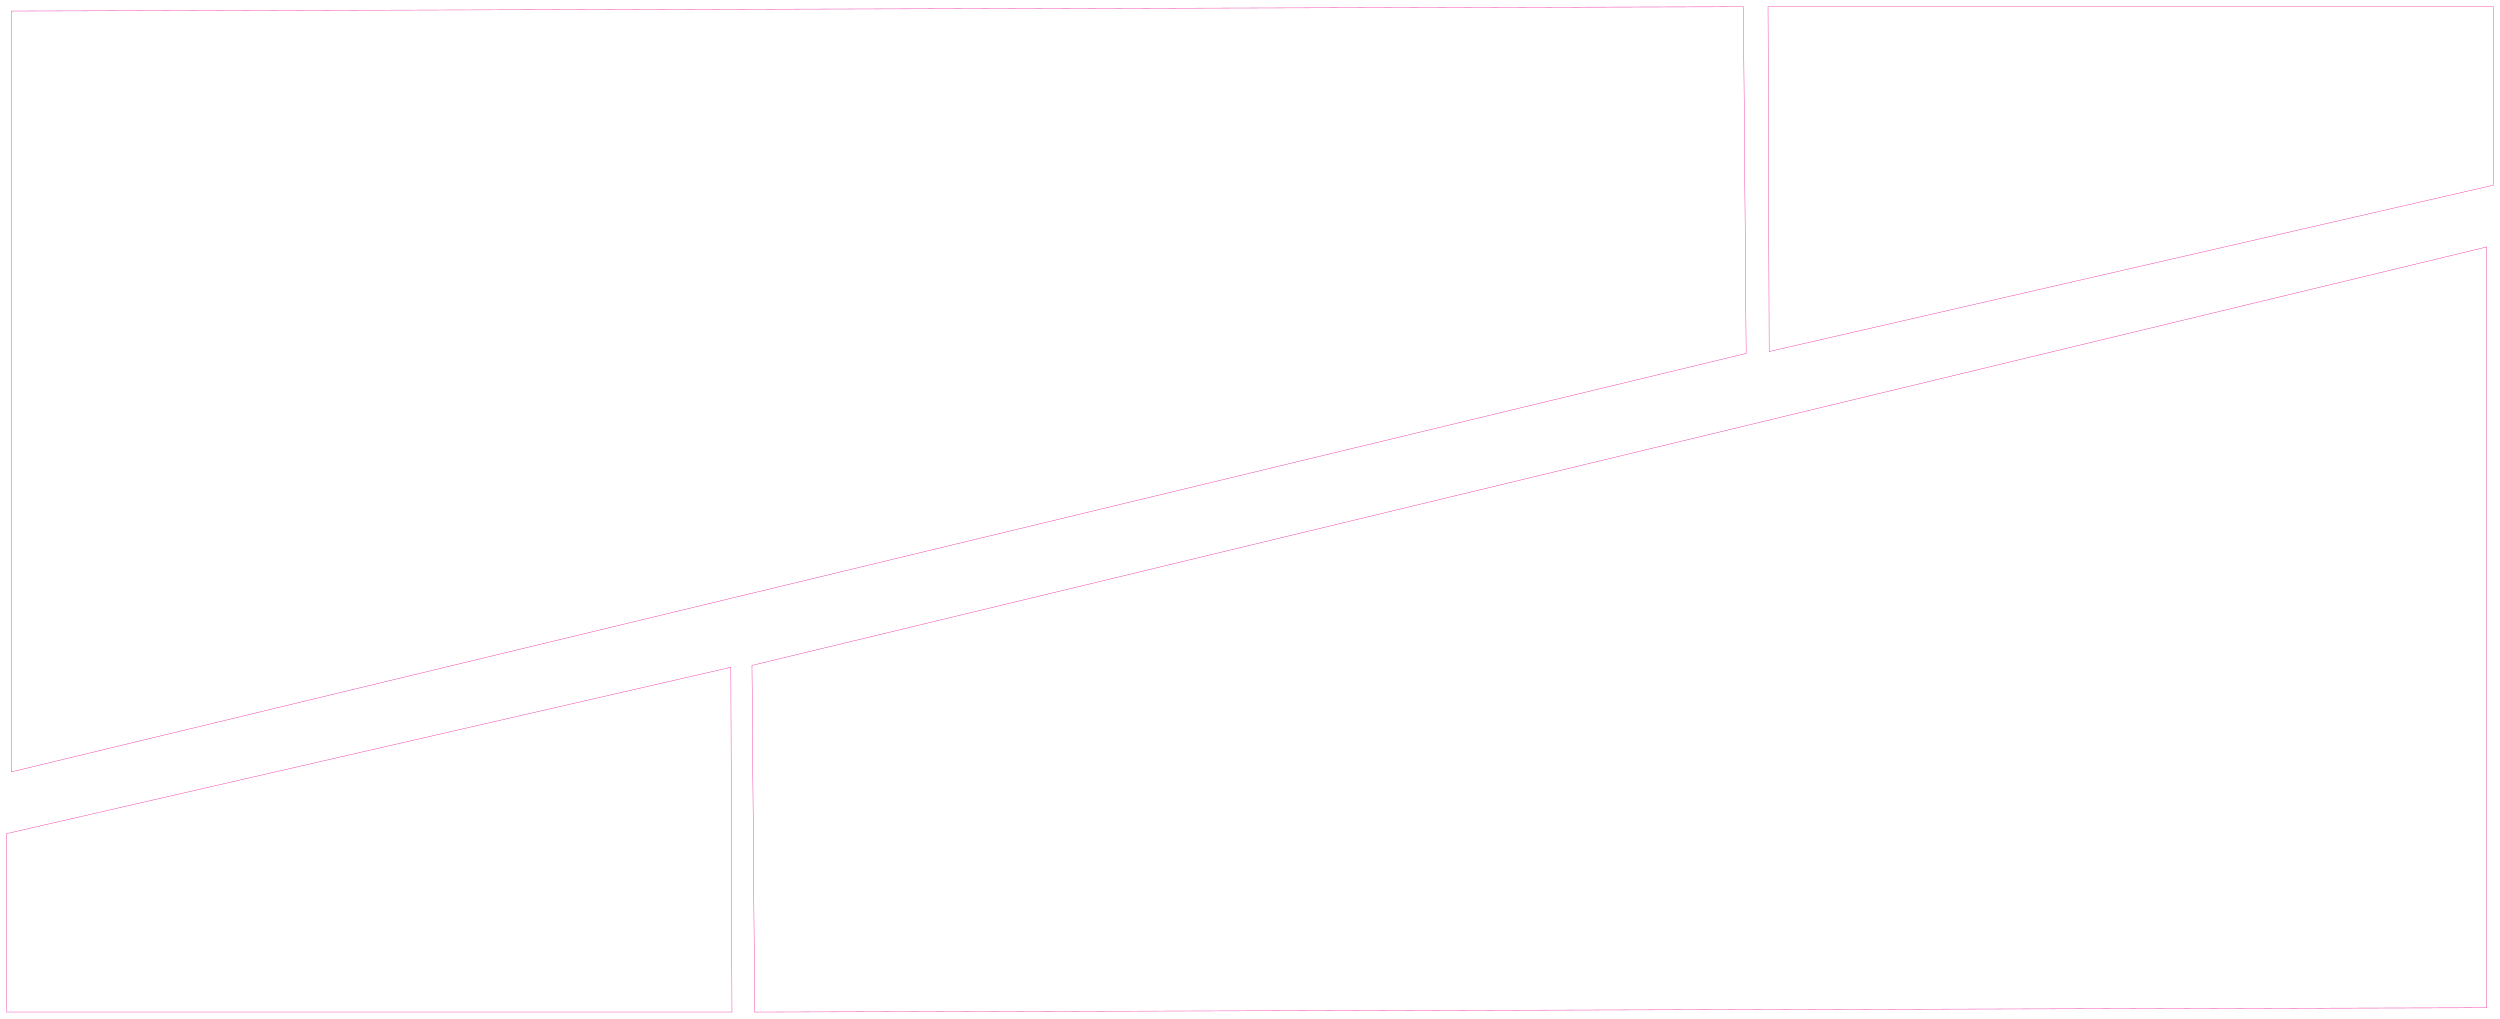
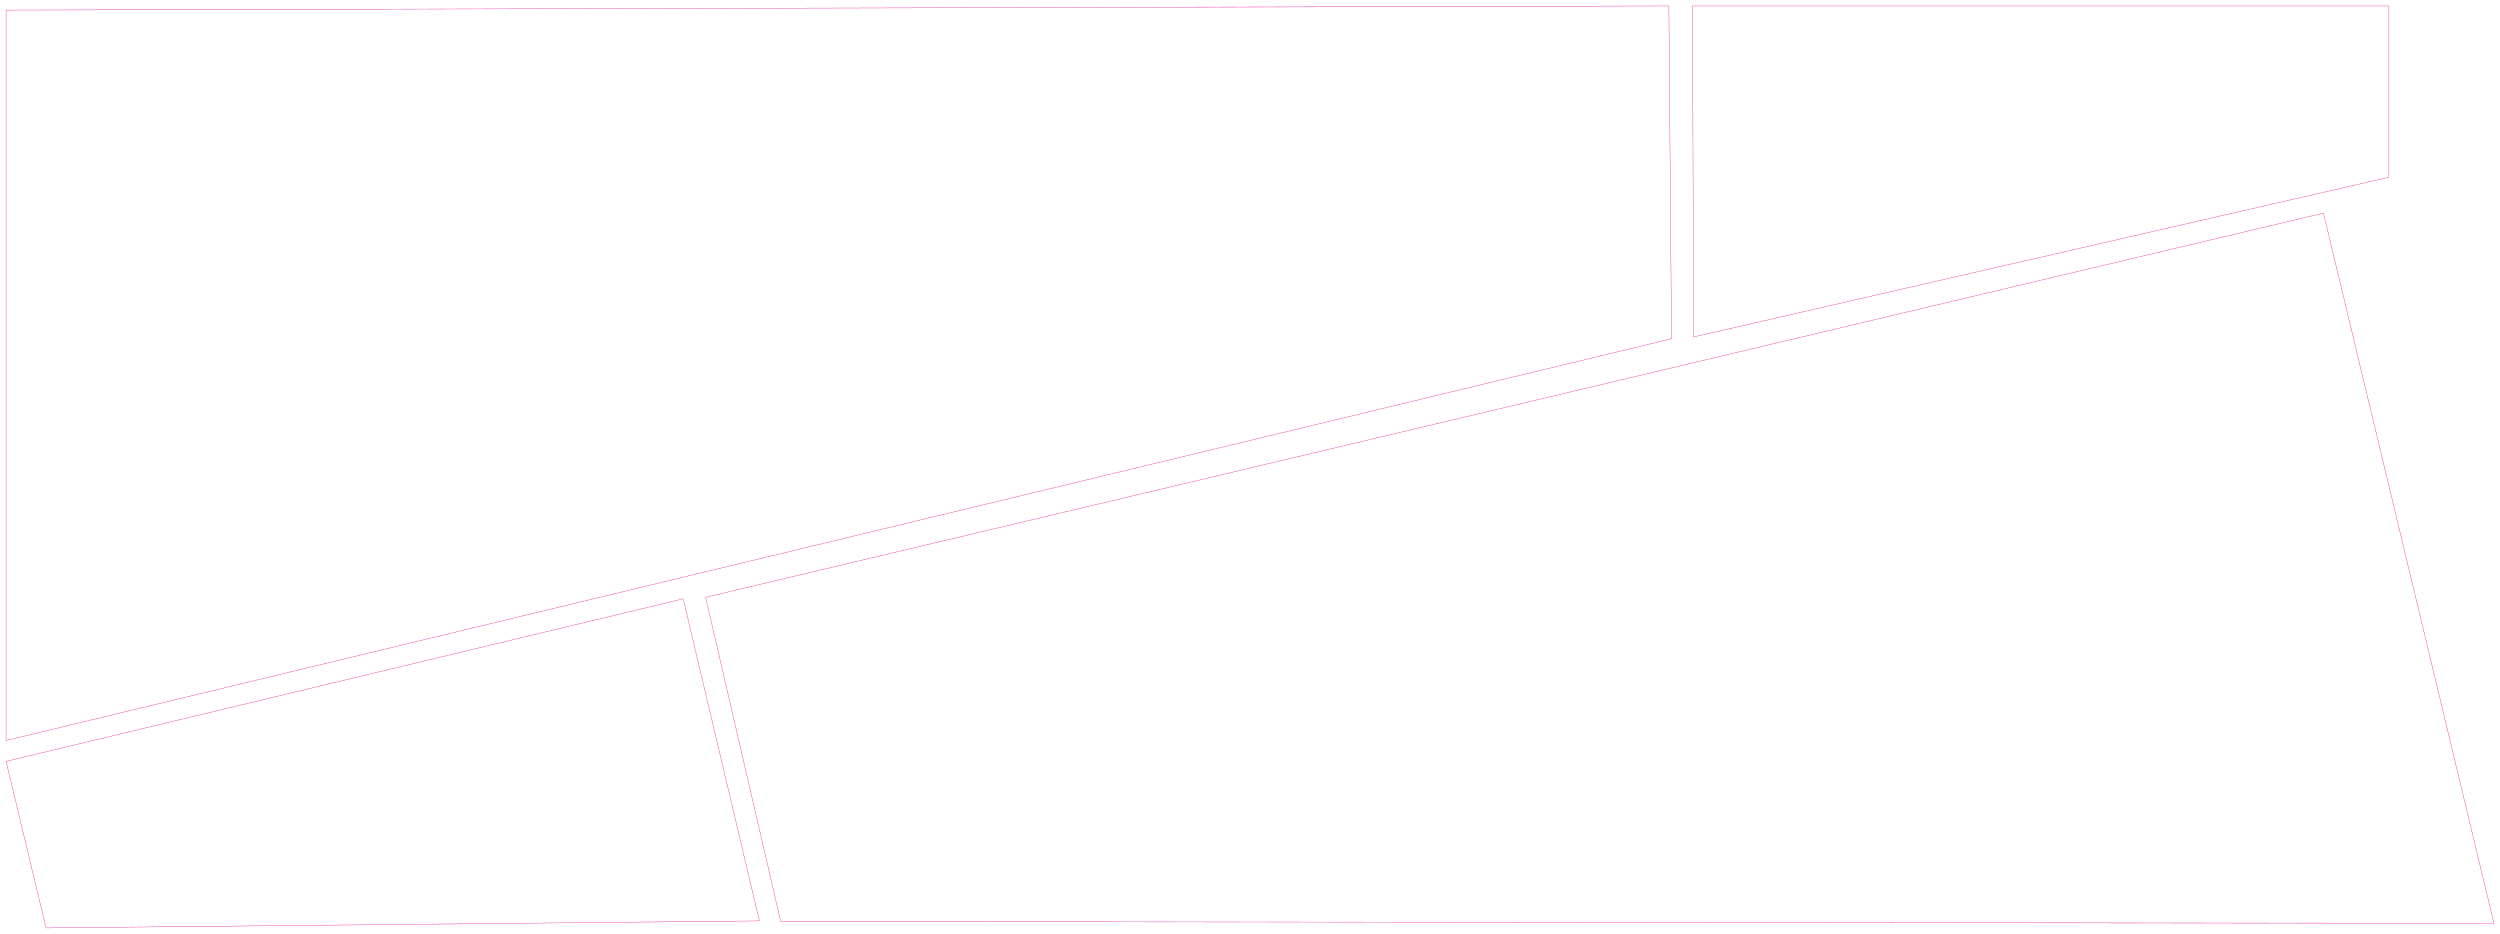
- <svg xmlns="http://www.w3.org/2000/svg" width="3540.472" height="1442.835" viewBox="0 0 3540.472 1442.835">
-   <path stroke="#EC008C" stroke-width="0.5" vector-effect="non-scaling-stroke" fill="none" d="M 2469.011 9.562 L 2472.891 500.512 L 16.111 1093.112 L 16.111 15.652 L 2469.011 9.562 Z M 3531.101 9.562 L 3531.101 262.262 L 2505.461 497.802 L 2503.861 9.562 L 3531.101 9.562 Z M 1068.811 1433.272 L 1064.931 942.312 L 3521.711 349.712 L 3521.711 1427.172 L 1068.811 1433.272 Z M 9.371 1433.232 L 9.371 1180.532 L 1035.011 944.992 L 1036.611 1433.232 L 9.371 1433.232 Z" />
+ <svg xmlns="http://www.w3.org/2000/svg" width="3687.874" height="1377.638" viewBox="0 0 3687.874 1377.638">
+   <path stroke="#EC008C" stroke-width="0.5" vector-effect="non-scaling-stroke" fill="none" d="M 2461.853 8.789 L 2465.733 499.739 L 8.953 1092.339 L 8.953 14.879 L 2461.853 8.789 Z M 3523.943 8.789 L 3523.943 261.489 L 2498.303 497.029 L 2496.703 8.789 L 3523.943 8.789 Z M 1040.845 881.079 L 1151.682 1359.369 L 3678.921 1362.072 L 3427.393 314.382 L 1040.845 881.079 Z M 8.953 1123.131 L 67.945 1368.849 L 1120.232 1358.45 L 1007.811 883.326 L 8.953 1123.131 Z" />
</svg>
